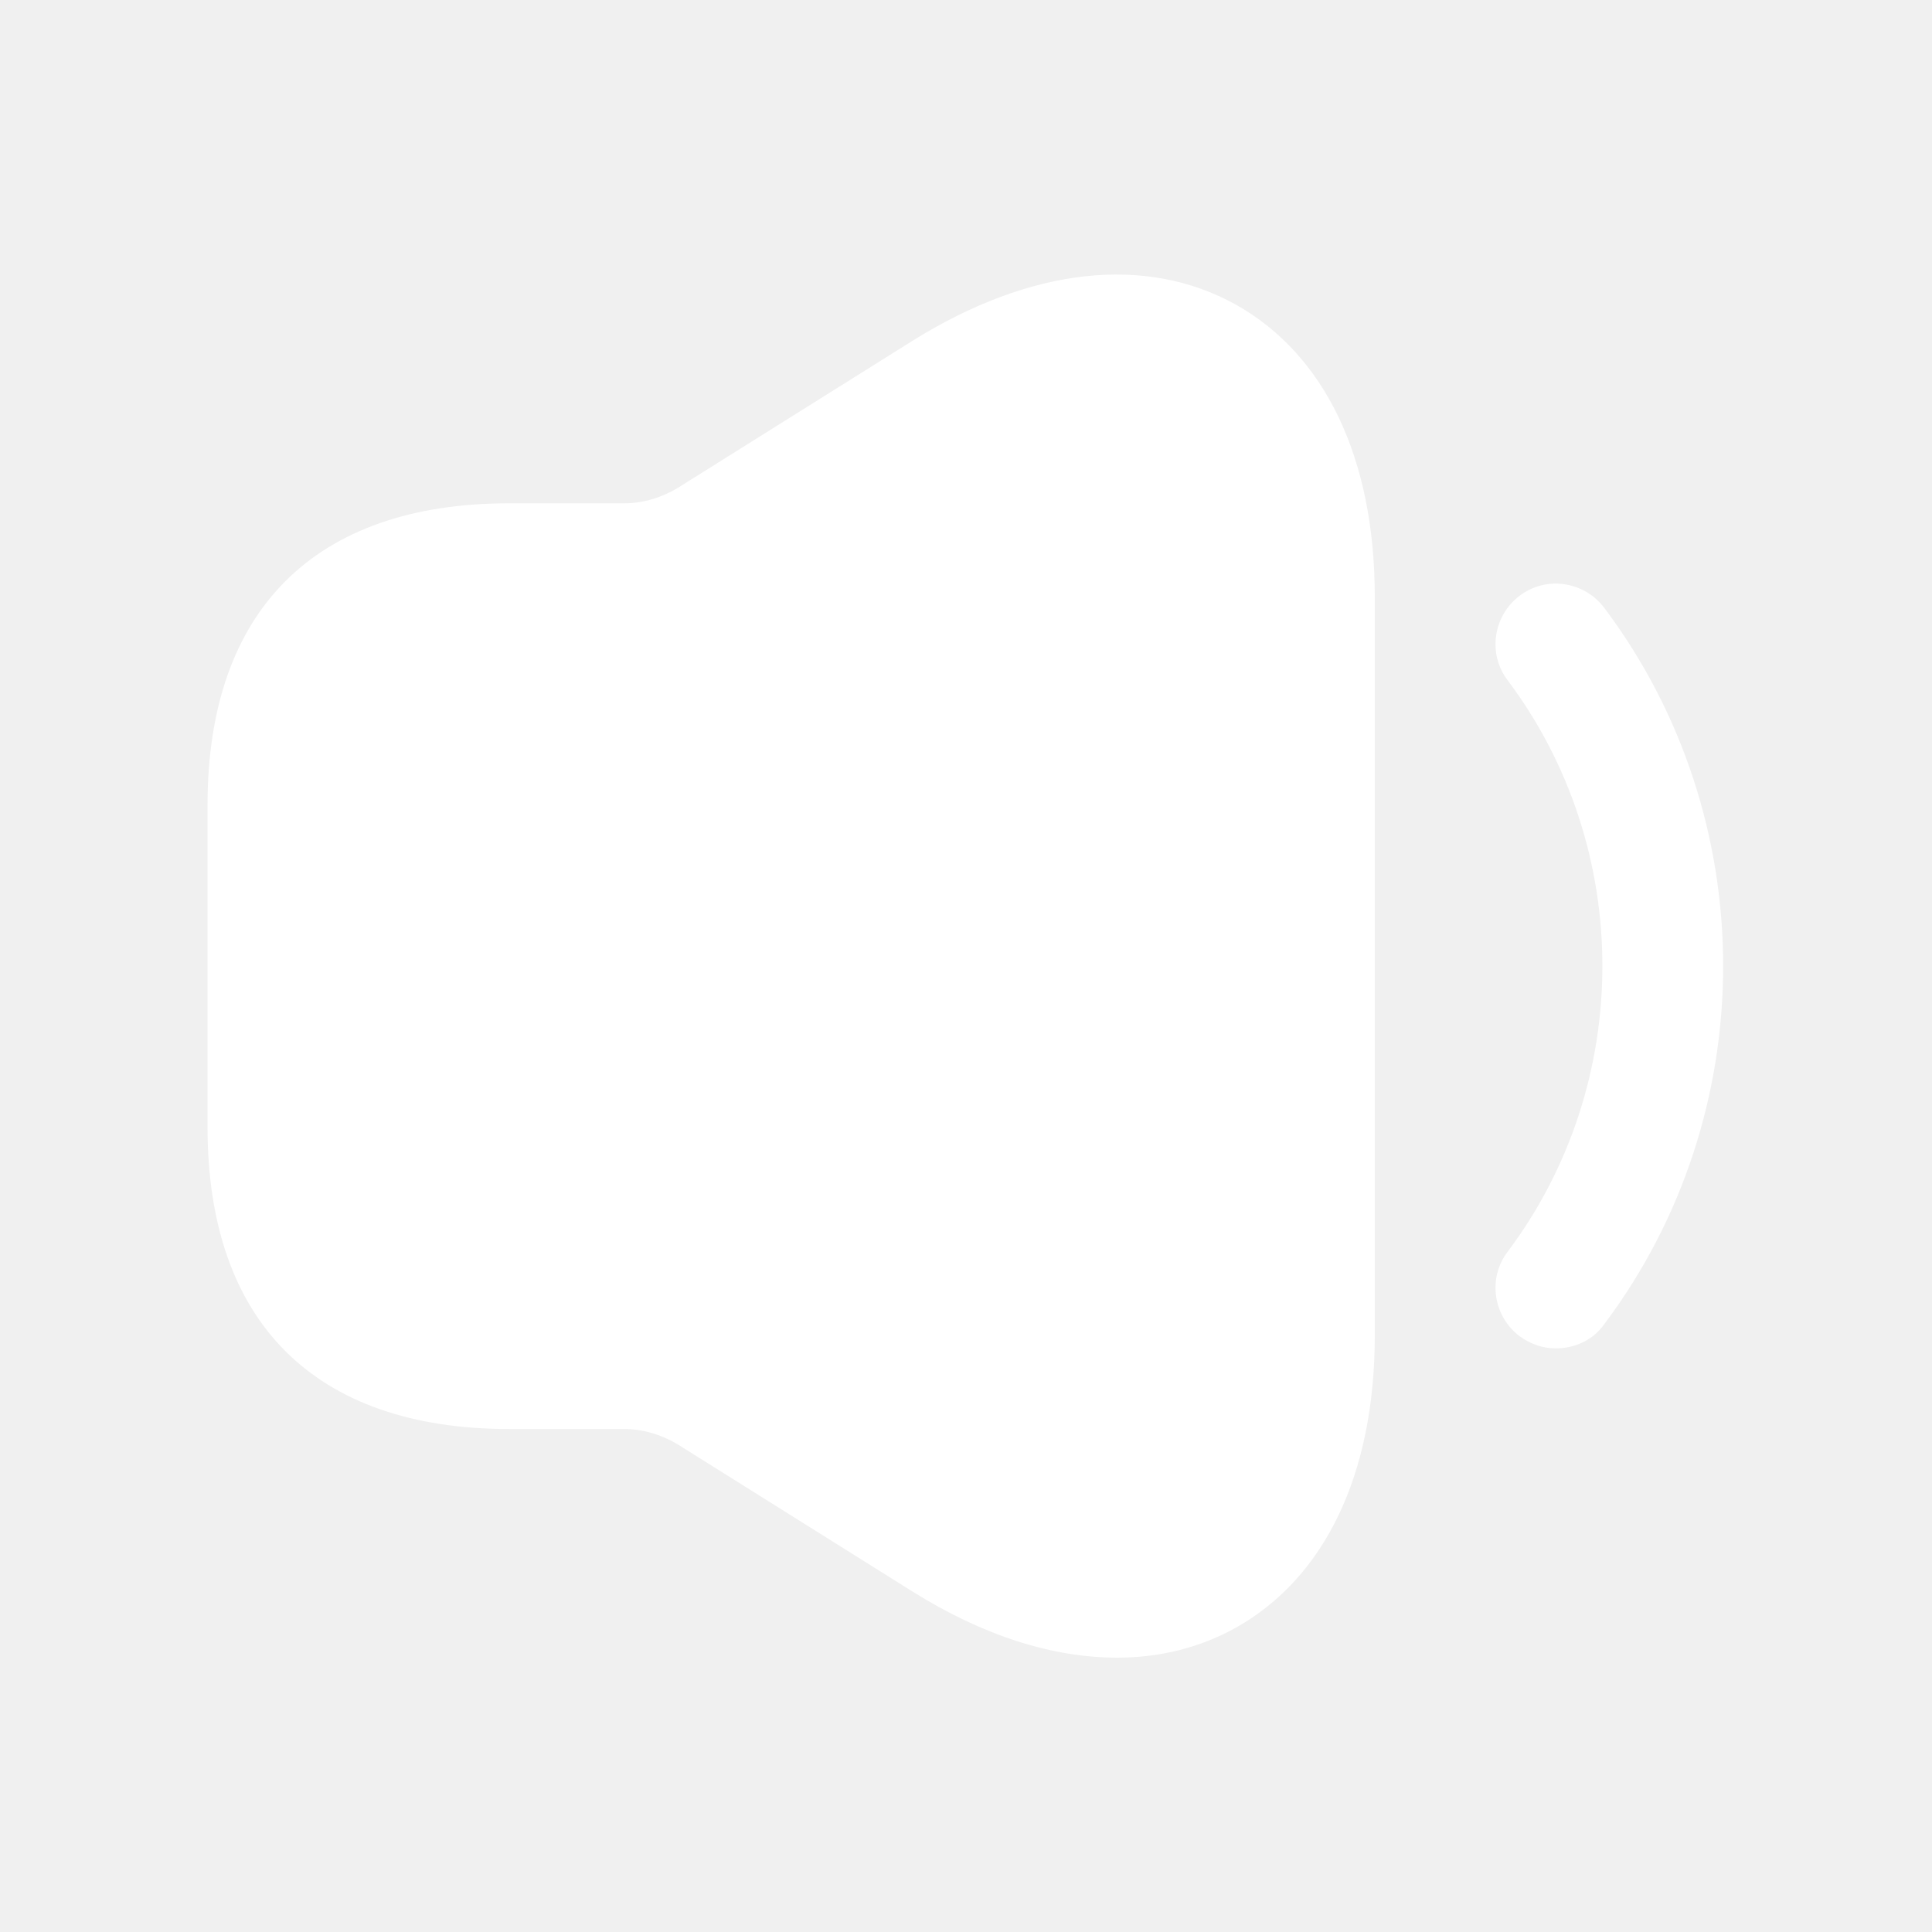
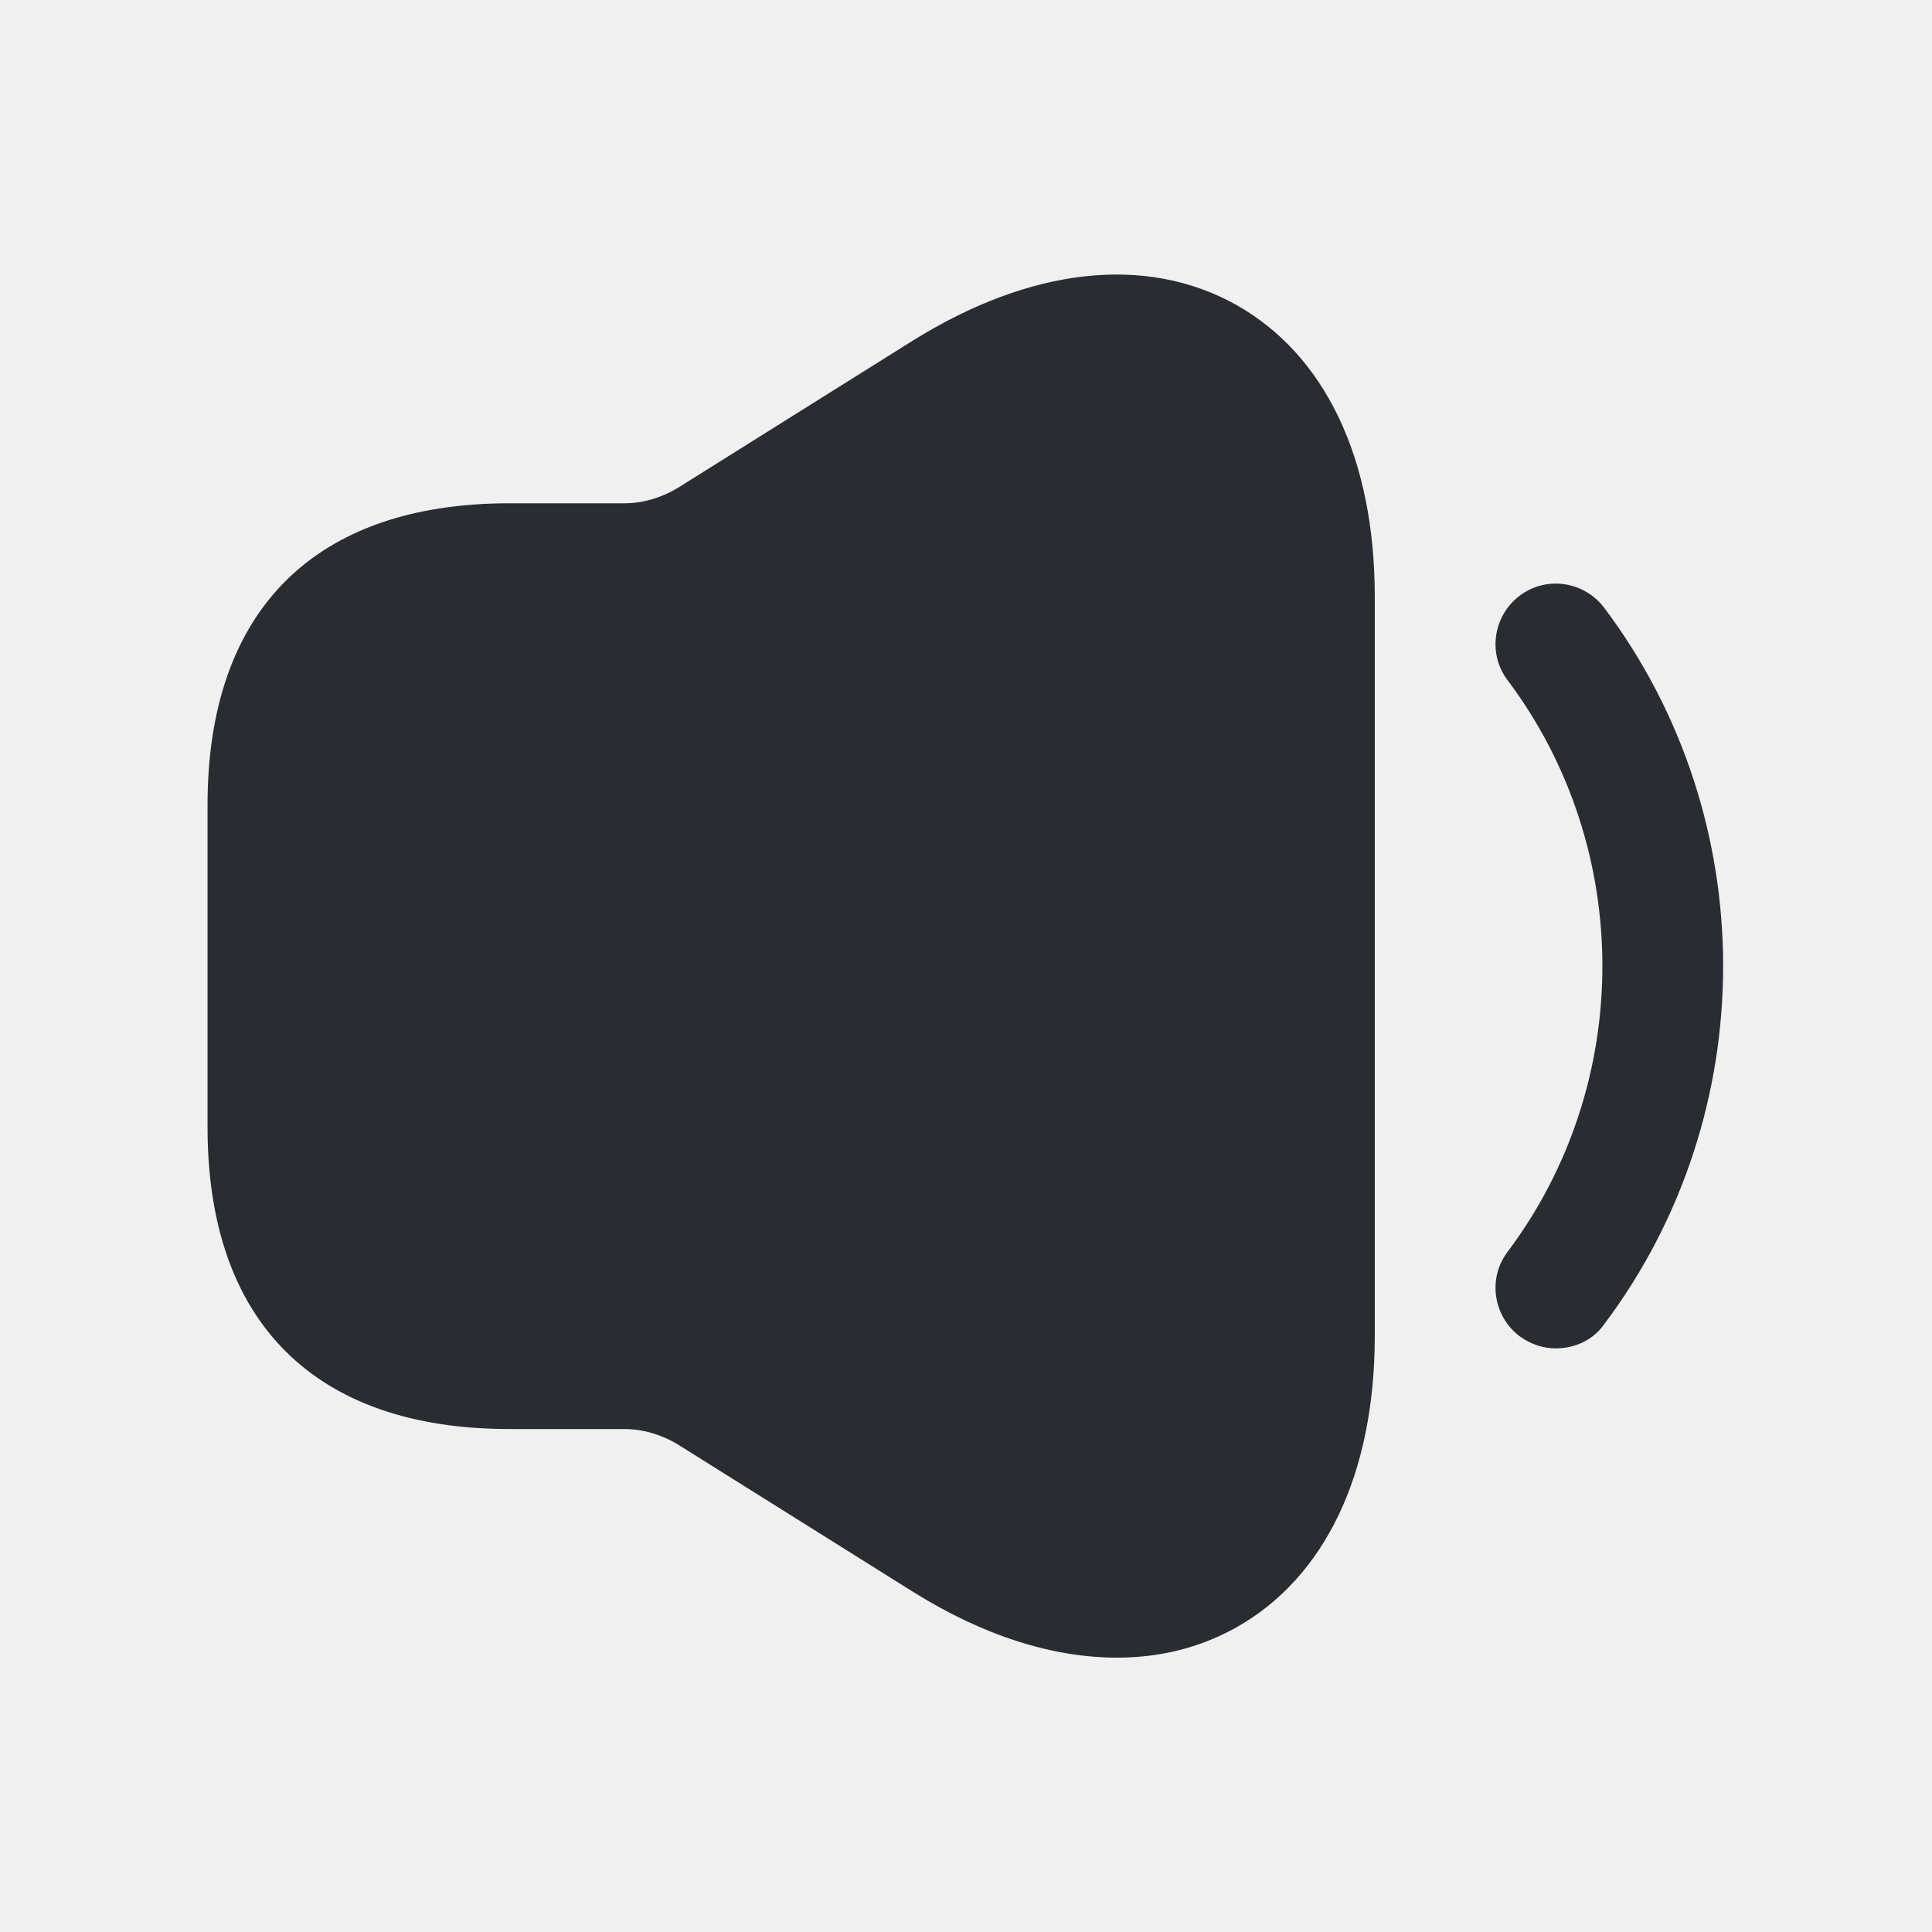
<svg xmlns="http://www.w3.org/2000/svg" width="800px" height="800px" viewBox="0 0 24 24" fill="none">
-   <path d="M19.328 16.75C19.168 16.75 19.018 16.7 18.878 16.6C18.548 16.35 18.478 15.88 18.728 15.55C20.298 13.46 20.298 10.54 18.728 8.45C18.478 8.12 18.548 7.65 18.878 7.4C19.208 7.15 19.678 7.22 19.928 7.55C21.898 10.17 21.898 13.83 19.928 16.45C19.788 16.65 19.558 16.75 19.328 16.75Z" fill="#ffffff" />
-   <path d="M15.348 3.782C14.228 3.162 12.798 3.322 11.338 4.232L8.418 6.062C8.218 6.182 7.988 6.252 7.758 6.252H6.828H6.328C3.908 6.252 2.578 7.582 2.578 10.002V14.002C2.578 16.422 3.908 17.752 6.328 17.752H6.828H7.758C7.988 17.752 8.218 17.822 8.418 17.942L11.338 19.772C12.218 20.322 13.078 20.592 13.878 20.592C14.398 20.592 14.898 20.472 15.348 20.222C16.458 19.602 17.078 18.312 17.078 16.592V7.412C17.078 5.692 16.458 4.402 15.348 3.782Z" fill="#ffffff" />
+   <path d="M19.328 16.75C19.168 16.75 19.018 16.7 18.878 16.6C18.548 16.35 18.478 15.88 18.728 15.55C20.298 13.46 20.298 10.54 18.728 8.45C18.478 8.12 18.548 7.65 18.878 7.4C19.208 7.15 19.678 7.22 19.928 7.55C21.898 10.17 21.898 13.83 19.928 16.45C19.788 16.65 19.558 16.75 19.328 16.75Z" fill="#292D32" />
+   <path d="M15.348 3.782C14.228 3.162 12.798 3.322 11.338 4.232L8.418 6.062C8.218 6.182 7.988 6.252 7.758 6.252H6.828H6.328C3.908 6.252 2.578 7.582 2.578 10.002V14.002C2.578 16.422 3.908 17.752 6.328 17.752H6.828H7.758C7.988 17.752 8.218 17.822 8.418 17.942L11.338 19.772C12.218 20.322 13.078 20.592 13.878 20.592C14.398 20.592 14.898 20.472 15.348 20.222C16.458 19.602 17.078 18.312 17.078 16.592V7.412C17.078 5.692 16.458 4.402 15.348 3.782Z" fill="#292D32" />
</svg>
